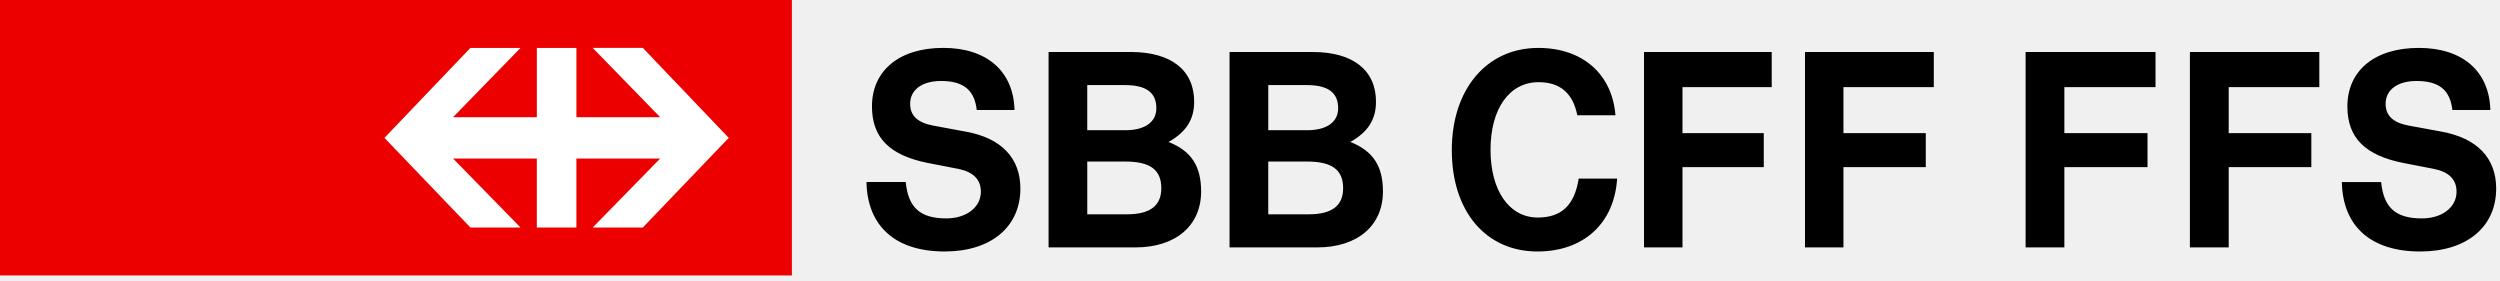
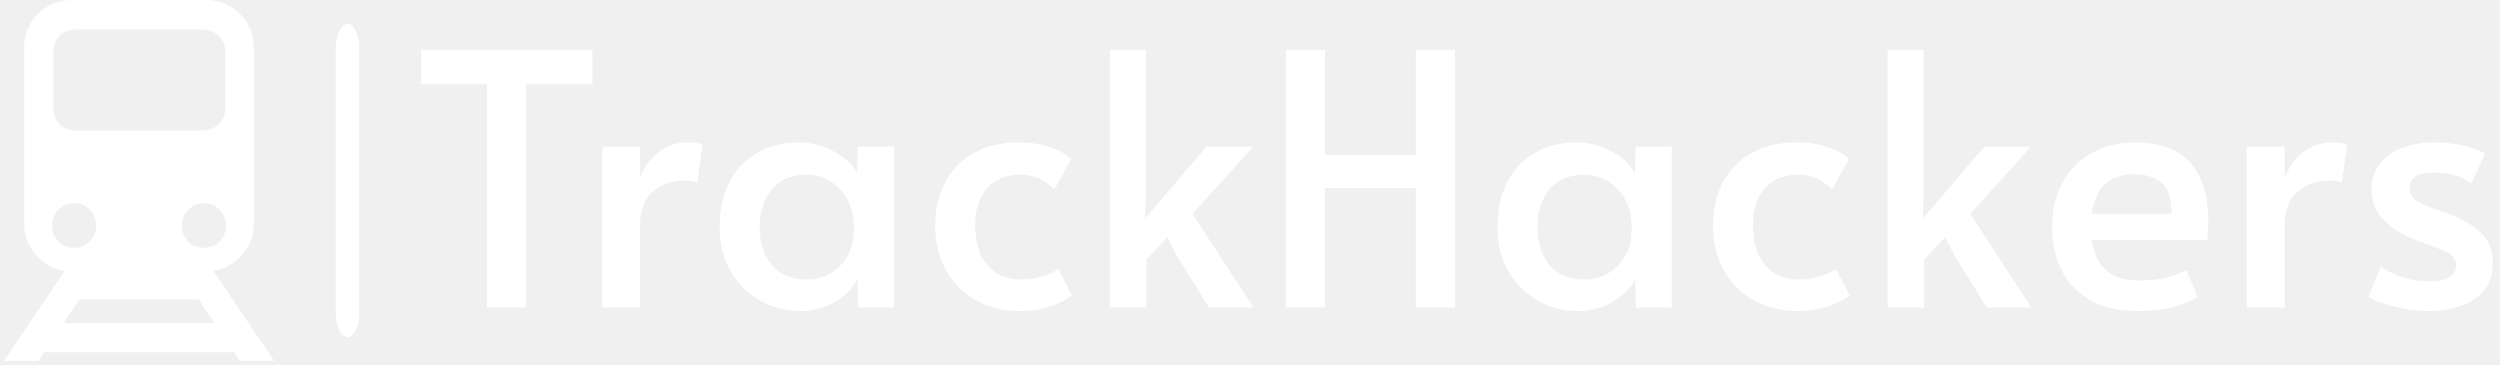
- <svg xmlns="http://www.w3.org/2000/svg" viewBox="0 0 187 21">
-   <g>
-     <path d="M73.06 8.227c-.165-1.49-.993-2.17-2.667-2.17-1.427 0-2.314.658-2.314 1.71 0 .878.556 1.404 1.693 1.622l2.48.46c2.646.48 4.073 1.97 4.073 4.252 0 2.87-2.193 4.71-5.665 4.71-3.678 0-5.785-1.885-5.847-5.195h2.935c.186 1.907 1.073 2.72 3.037 2.72 1.51 0 2.584-.835 2.584-1.995 0-.92-.58-1.49-1.696-1.71l-2.25-.437c-2.875-.57-4.2-1.887-4.2-4.23 0-2.673 2.027-4.382 5.334-4.382 3.245 0 5.25 1.73 5.33 4.644H73.06zM84.594 3.89c3.015 0 4.73 1.36 4.73 3.724 0 1.294-.577 2.257-1.92 3.003 1.714.678 2.44 1.82 2.44 3.704 0 2.563-1.904 4.185-4.92 4.185h-6.49V3.89h6.16zm-.416 5.85c1.468 0 2.317-.613 2.317-1.644 0-1.182-.767-1.732-2.358-1.732h-2.81V9.74h2.85zm.124 6.29c1.716 0 2.564-.637 2.564-1.95 0-1.38-.828-1.997-2.708-1.997h-2.83v3.947h2.974zM98.194 3.89c3.015 0 4.73 1.36 4.73 3.724 0 1.294-.577 2.257-1.92 3.003 1.714.678 2.44 1.82 2.44 3.704 0 2.563-1.903 4.185-4.92 4.185H91.97V3.89h6.224zm-.416 5.85c1.468 0 2.316-.613 2.316-1.644 0-1.182-.766-1.732-2.357-1.732h-2.87V9.74h2.91zm.124 6.29c1.715 0 2.564-.637 2.564-1.95 0-1.38-.828-1.997-2.71-1.997h-2.89v3.947h3.036zM120.96 13.355c-.205 3.353-2.505 5.456-5.956 5.456-3.864 0-6.41-3-6.41-7.58 0-4.56 2.61-7.647 6.47-7.647 3.31 0 5.527 1.95 5.772 5.04h-2.853c-.33-1.665-1.295-2.477-2.897-2.477-2.177 0-3.595 1.97-3.595 5.062 0 3.047 1.398 5.063 3.534 5.063 1.767 0 2.75-.92 3.062-2.915h2.874zm4.89-6.837v3.44h6.08v2.544h-6.08v6.003h-2.878V3.89h9.553v2.628h-6.676zm12.04 0v3.44h6.158v2.544h-6.158v6.003h-2.877V3.89h9.635v2.628h-6.758zM154.414 6.518v3.44h6.22v2.544h-6.22v6.003h-2.898V3.89h9.717v2.628h-6.82zm12.293 0v3.44h6.18v2.544h-6.18v6.003h-2.902V3.89h9.68v2.628h-6.778zm16.73 1.71c-.166-1.492-.993-2.17-2.676-2.17-1.426 0-2.317.657-2.317 1.71 0 .877.56 1.403 1.698 1.62l2.49.46c2.654.482 4.082 1.973 4.082 4.254 0 2.87-2.2 4.71-5.682 4.71-3.69 0-5.8-1.885-5.862-5.195h2.94c.185 1.907 1.08 2.72 3.047 2.72 1.516 0 2.593-.835 2.593-1.995 0-.92-.58-1.49-1.698-1.71l-2.26-.437c-2.883-.57-4.208-1.887-4.208-4.23 0-2.673 2.028-4.382 5.345-4.382 3.255 0 5.268 1.73 5.35 4.644h-2.84z" fill="#000" />
-     <path d="M0 0h59.233v20.603H0V0z" fill="#EC0000" />
-     <path d="M35.186 17.02h3.75l-5.047-5.163h6.265v5.163h2.96v-5.163h6.267l-5.05 5.163h3.752l6.427-6.708-6.426-6.73h-3.752l5.05 5.185h-6.266V3.583h-2.96v5.184h-6.267l5.047-5.184h-3.75l-6.43 6.73 6.43 6.707" fill="#FFF" />
+ <svg xmlns="http://www.w3.org/2000/svg" version="1.1" width="1500" height="219" viewBox="0 0 1500 219">
+   <g transform="matrix(1,0,0,1,-0.9090909,-1.224932)">
+     <svg viewBox="0 0 396 58" data-background-color="#ffffff" preserveAspectRatio="xMidYMid meet" height="219" width="1500">
+       <g id="tight-bounds" transform="matrix(1,0,0,1,0.24,0.3244113)">
+         <svg viewBox="0 0 395.52 57.351" height="57.351" width="395.52">
+           <g>
+             <svg viewBox="0 0 475.114 68.892" height="57.351" width="395.52">
+               <g>
+                 <rect width="4.496" height="59.82" x="63.33" y="4.536" fill="#ffffff" opacity="1" stroke-width="0" stroke="transparent" fill-opacity="1" class="rect-yte-0" data-fill-palette-color="primary" rx="1%" id="yte-0" data-palette-color="#ffffff" />
+               </g>
+               <g transform="matrix(1,0,0,1,79.5941,9.521319)">
+                 <svg viewBox="0 0 395.52 49.85" height="49.85" width="395.52">
+                   <g id="textblocktransform">
+                     <svg viewBox="0 0 395.52 49.85" height="49.85" width="395.52" id="textblock">
+                       <g>
+                         <svg viewBox="0 0 395.52 49.85" height="49.85" width="395.52">
+                           <g transform="matrix(1,0,0,1,0,0)">
+                             <svg width="395.52" viewBox="1.5 -36.75 295.52 37.25" height="49.85" data-palette-color="#ffffff">
+                               <path d="M10.9 0L10.9-31.85 1.5-31.85 1.5-36.75 25.95-36.75 25.95-31.85 16.45-31.85 16.45 0 10.9 0ZM27.35 0L27.35-22.95 32.75-22.95 32.75-18.45Q33.55-20.75 35.35-22.15 37.15-23.55 39.45-23.55L39.45-23.55Q41.05-23.55 41.65-23.25L41.65-23.25 40.9-17.8Q40.45-18.1 38.95-18.1L38.95-18.1Q36.6-18.1 34.67-16.6 32.75-15.1 32.75-11.8L32.75-11.8 32.75 0 27.35 0ZM55.6 0.5Q52.5 0.5 49.87-0.98 47.25-2.45 45.67-5.18 44.1-7.9 44.1-11.55L44.1-11.55Q44.1-15.15 45.47-17.85 46.85-20.55 49.4-22.05 51.95-23.55 55.4-23.55L55.4-23.55Q57.4-23.55 59.15-22.85 60.9-22.15 62.1-21.13 63.3-20.1 63.7-19.1L63.7-19.1 63.8-22.95 68.95-22.95 68.95 0 63.85 0 63.75-4.05Q62.9-2.25 60.65-0.88 58.4 0.5 55.6 0.5L55.6 0.5ZM56.5-4Q59.34-4 61.3-5.98 63.25-7.95 63.25-11.15L63.25-11.15 63.25-11.5Q63.25-13.65 62.35-15.35 61.45-17.05 59.9-18 58.34-18.95 56.5-18.95L56.5-18.95Q53.3-18.95 51.55-16.88 49.8-14.8 49.8-11.5L49.8-11.5Q49.8-8.15 51.52-6.08 53.25-4 56.5-4L56.5-4ZM86.89 0.5Q83.49 0.5 80.77-0.98 78.04-2.45 76.44-5.23 74.84-8 74.84-11.75L74.84-11.75Q74.84-15.3 76.32-17.98 77.79-20.65 80.47-22.1 83.14-23.55 86.64-23.55L86.64-23.55Q89.29-23.55 91.22-22.88 93.14-22.2 94.24-21.2L94.24-21.2 91.84-16.85Q89.74-18.95 87.09-18.95L87.09-18.95Q83.89-18.95 82.22-17 80.54-15.05 80.54-11.8L80.54-11.8Q80.54-8.1 82.27-6.05 83.99-4 87.09-4L87.09-4Q88.64-4 90.12-4.45 91.59-4.9 92.39-5.5L92.39-5.5 94.34-1.7Q93.24-0.85 91.27-0.18 89.29 0.5 86.89 0.5L86.89 0.5ZM111.54-13.35L120.24 0 113.89 0 109.24-7.5 107.94-10.05 104.94-6.8 104.94 0 99.74 0 99.74-36.75 104.89-36.75 104.89-16.6 104.79-12.7 113.54-22.95 120.19-22.95 111.54-13.35ZM124.84 0L124.84-36.75 130.44-36.75 130.44-21.75 143.39-21.75 143.39-36.75 148.99-36.75 148.99 0 143.39 0 143.39-17.05 130.44-17.05 130.44 0 124.84 0ZM166.53 0.5Q163.44 0.5 160.81-0.98 158.19-2.45 156.61-5.18 155.03-7.9 155.03-11.55L155.03-11.55Q155.03-15.15 156.41-17.85 157.78-20.55 160.34-22.05 162.89-23.55 166.34-23.55L166.34-23.55Q168.34-23.55 170.09-22.85 171.84-22.15 173.04-21.13 174.24-20.1 174.64-19.1L174.64-19.1 174.74-22.95 179.89-22.95 179.89 0 174.79 0 174.69-4.05Q173.84-2.25 171.59-0.88 169.34 0.5 166.53 0.5L166.53 0.5ZM167.44-4Q170.28-4 172.24-5.98 174.19-7.95 174.19-11.15L174.19-11.15 174.19-11.5Q174.19-13.65 173.29-15.35 172.39-17.05 170.84-18 169.28-18.95 167.44-18.95L167.44-18.95Q164.24-18.95 162.49-16.88 160.74-14.8 160.74-11.5L160.74-11.5Q160.74-8.15 162.46-6.08 164.19-4 167.44-4L167.44-4ZM197.83 0.5Q194.43 0.5 191.71-0.98 188.98-2.45 187.38-5.23 185.78-8 185.78-11.75L185.78-11.75Q185.78-15.3 187.26-17.98 188.73-20.65 191.41-22.1 194.08-23.55 197.58-23.55L197.58-23.55Q200.23-23.55 202.16-22.88 204.08-22.2 205.18-21.2L205.18-21.2 202.78-16.85Q200.68-18.95 198.03-18.95L198.03-18.95Q194.83-18.95 193.16-17 191.48-15.05 191.48-11.8L191.48-11.8Q191.48-8.1 193.21-6.05 194.93-4 198.03-4L198.03-4Q199.58-4 201.06-4.45 202.53-4.9 203.33-5.5L203.33-5.5 205.28-1.7Q204.18-0.85 202.21-0.18 200.23 0.5 197.83 0.5L197.83 0.5ZM222.48-13.35L231.18 0 224.83 0 220.18-7.5 218.88-10.05 215.88-6.8 215.88 0 210.68 0 210.68-36.75 215.83-36.75 215.83-16.6 215.73-12.7 224.48-22.95 231.13-22.95 222.48-13.35ZM246.33 0.5Q242.23 0.5 239.48-1.13 236.73-2.75 235.43-5.48 234.13-8.2 234.13-11.45L234.13-11.45Q234.13-15.1 235.65-17.85 237.18-20.6 239.88-22.08 242.58-23.55 245.98-23.55L245.98-23.55Q251.28-23.55 253.85-20.63 256.43-17.7 256.43-12.4L256.43-12.4Q256.43-11.05 256.28-9.6L256.28-9.6 239.78-9.6Q240.33-6.55 241.95-5.2 243.58-3.85 246.48-3.85L246.48-3.85Q248.88-3.85 250.43-4.25 251.98-4.65 253.28-5.35L253.28-5.35 254.93-1.5Q253.68-0.7 251.53-0.1 249.38 0.5 246.33 0.5L246.33 0.5ZM239.78-13.35L251.18-13.35Q251.23-16.45 249.83-17.73 248.43-19 245.83-19L245.83-19Q240.58-19 239.78-13.35L239.78-13.35ZM261.93 0L261.93-22.95 267.33-22.95 267.33-18.45Q268.13-20.75 269.93-22.15 271.73-23.55 274.03-23.55L274.03-23.55Q275.63-23.55 276.23-23.25L276.23-23.25 275.48-17.8Q275.03-18.1 273.53-18.1L273.53-18.1Q271.18-18.1 269.25-16.6 267.33-15.1 267.33-11.8L267.33-11.8 267.33 0 261.93 0ZM287.92 0.5Q285.52 0.5 282.95-0.13 280.37-0.75 279.27-1.6L279.27-1.6 281.07-5.85Q284.07-3.75 287.92-3.75L287.92-3.75Q291.77-3.75 291.77-6L291.77-6Q291.77-7 290.97-7.55 290.17-8.1 288.12-8.85L288.12-8.85 286.22-9.55Q283.22-10.75 281.47-12.43 279.72-14.1 279.72-16.85L279.72-16.85Q279.72-20 282.2-21.78 284.67-23.55 288.82-23.55L288.82-23.55Q290.87-23.55 292.85-23.1 294.82-22.65 295.87-21.95L295.87-21.95 293.92-17.65Q293.27-18.3 291.85-18.78 290.42-19.25 288.67-19.25L288.67-19.25Q285.12-19.25 285.12-17.1L285.12-17.1Q285.12-15.9 286.07-15.28 287.02-14.65 289.17-13.9L289.17-13.9Q289.37-13.85 290.72-13.35L290.72-13.35Q293.92-12.1 295.47-10.5 297.02-8.9 297.02-6.4L297.02-6.4Q297.02-3 294.45-1.25 291.87 0.5 287.92 0.5L287.92 0.5Z" opacity="1" transform="matrix(1,0,0,1,0,0)" fill="#ffffff" class="wordmark-text-0" data-fill-palette-color="primary" id="text-0" />
+                             </svg>
+                           </g>
+                         </svg>
+                       </g>
+                     </svg>
+                   </g>
+                 </svg>
+               </g>
+               <g>
+                 <svg viewBox="0 0 51.562 68.892" height="68.892" width="51.562">
+                   <g>
+                     <svg version="1.1" x="0" y="0" viewBox="0 0 74.844 100" enable-background="new 0 0 74.844 100" xml:space="preserve" id="icon-0" width="51.562" height="68.892" class="icon-icon-0" data-fill-palette-color="accent">
+                       <path d="M65.378 100H74.844L58.021 75.046C61.25 74.538 63.919 73.047 66.042 70.599 68.177 68.152 69.245 65.247 69.245 61.895V13.145C69.245 9.538 67.956 6.446 65.378 3.861 62.786 1.283 59.622 0 55.898 0H18.945C15.195 0 12.044 1.283 9.466 3.861 6.888 6.445 5.599 9.538 5.599 13.145V61.895C5.599 65.248 6.693 68.184 8.893 70.697 11.081 73.211 13.724 74.656 16.823 75.047L0 100H9.466L11.08 97.598H63.762zM59.753 66.921C58.607 68.079 57.109 68.665 55.313 68.665 53.633 68.665 52.214 68.079 51.055 66.921 49.896 65.755 49.31 64.284 49.31 62.474 49.31 60.801 49.896 59.356 51.055 58.125 52.214 56.901 53.633 56.282 55.313 56.282 57.11 56.282 58.607 56.901 59.753 58.125 60.911 59.355 61.497 60.801 61.497 62.474 61.497 64.284 60.911 65.755 59.753 66.921M13.724 14.375C13.724 12.572 14.31 11.087 15.469 9.922 16.615 8.763 18.099 8.184 19.909 8.184H54.922C56.732 8.184 58.242 8.764 59.466 9.922 60.703 11.088 61.316 12.572 61.316 14.375V29.974C61.316 31.784 60.704 33.268 59.466 34.427 58.242 35.586 56.732 36.158 54.922 36.158H19.909C18.099 36.158 16.615 35.585 15.469 34.427 14.31 33.268 13.724 31.783 13.724 29.974zM15.078 66.921C13.906 65.755 13.333 64.284 13.333 62.474 13.333 60.801 13.906 59.356 15.078 58.125 16.25 56.901 17.721 56.282 19.531 56.282 21.198 56.282 22.617 56.901 23.789 58.125 24.948 59.355 25.534 60.801 25.534 62.474 25.534 64.285 24.948 65.755 23.789 66.921 22.617 68.079 21.198 68.665 19.531 68.665 17.721 68.665 16.25 68.079 15.078 66.921M16.498 89.538L20.886 82.981H53.959L58.36 89.538z" fill="#ffffff" data-fill-palette-color="accent" />
+                     </svg>
+                   </g>
+                 </svg>
+               </g>
+             </svg>
+           </g>
+           <defs />
+         </svg>
+         <rect width="395.52" height="57.351" fill="none" stroke="none" visibility="hidden" />
+       </g>
+     </svg>
  </g>
</svg>
